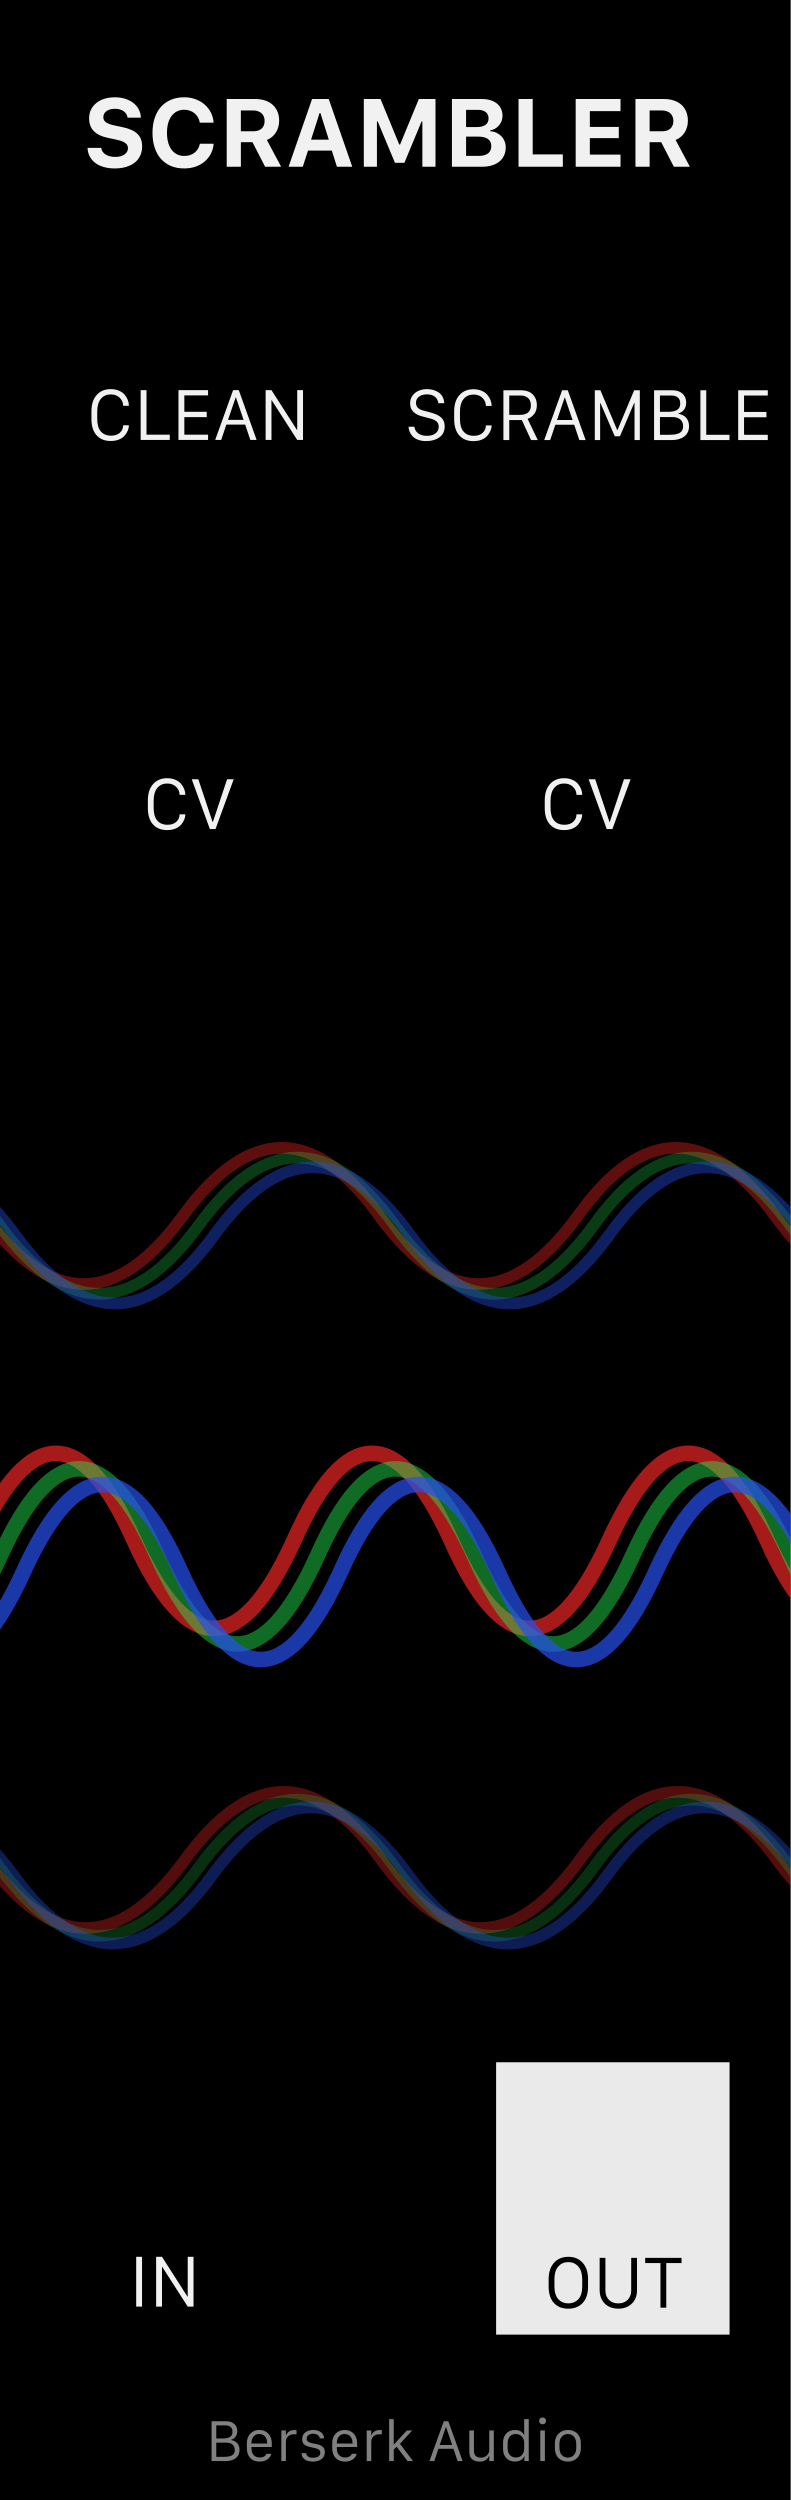
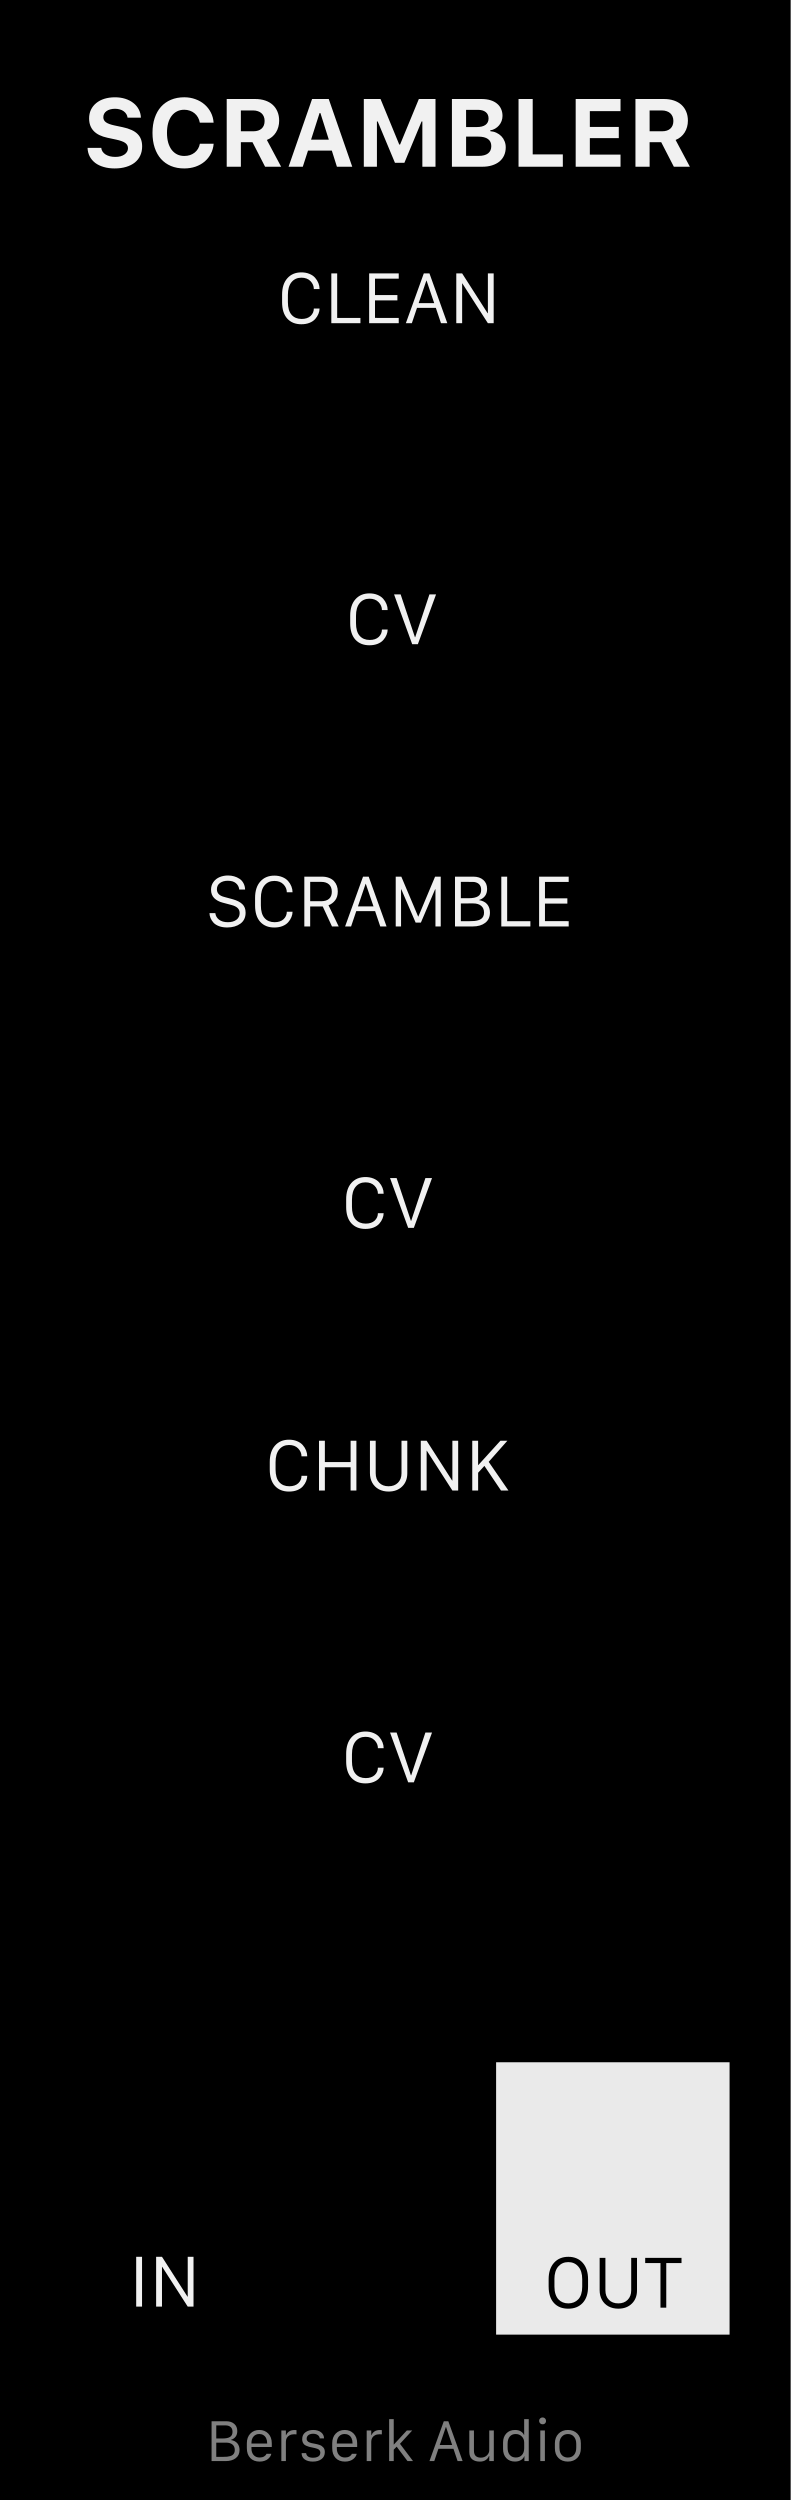
<svg xmlns="http://www.w3.org/2000/svg" width="40.64mm" height="128.5mm" viewBox="0 0 40.64 128.5" version="1.1" id="svg1">
  <defs id="defs1" />
  <g id="layer1">
    <rect style="display:inline;fill:#000000;fill-opacity:1;stroke-width:0.265" id="rect1" width="40.64" height="128.5" x="0" y="0" />
    <rect style="fill:#eaeaea;fill-opacity:1;stroke-width:0.265" id="rect5" width="12" height="14" x="25.5" y="106" />
    <path style="font-weight:bold;font-size:4.939px;font-family:Galvji;-inkscape-font-specification:'Galvji Bold';fill:#f1f1f1;stroke-width:0.265" d="m 5.204,7.602 q 0.012,0.106 0.07,0.193 0.058,0.084 0.152,0.145 0.096,0.06 0.224,0.094 0.128,0.031 0.282,0.031 0.142,0 0.26,-0.031 0.118,-0.034 0.203,-0.092 0.087,-0.06 0.135,-0.142 0.048,-0.082 0.048,-0.181 0,-0.082 -0.034,-0.15 Q 6.511,7.402 6.439,7.349 6.367,7.296 6.251,7.255 6.137,7.211 5.978,7.178 L 5.525,7.081 Q 4.58,6.883 4.58,6.088 q 0,-0.246 0.094,-0.446 0.096,-0.2 0.27,-0.342 0.174,-0.145 0.42,-0.222 0.246,-0.077 0.547,-0.077 0.287,0 0.528,0.077 0.241,0.077 0.417,0.217 0.176,0.137 0.277,0.33 0.101,0.193 0.109,0.424 H 6.557 Q 6.545,5.945 6.492,5.861 6.439,5.777 6.354,5.716 6.273,5.656 6.159,5.625 6.048,5.591 5.916,5.591 q -0.137,0 -0.248,0.031 -0.111,0.029 -0.191,0.087 -0.08,0.055 -0.123,0.137 -0.043,0.08 -0.043,0.178 0,0.162 0.133,0.26 0.135,0.099 0.441,0.164 l 0.42,0.089 q 0.263,0.055 0.451,0.142 0.191,0.084 0.311,0.205 0.123,0.121 0.181,0.28 0.058,0.159 0.058,0.362 0,0.263 -0.099,0.473 -0.096,0.21 -0.28,0.357 -0.183,0.145 -0.444,0.222 -0.26,0.08 -0.588,0.08 -0.311,0 -0.564,-0.075 Q 5.076,8.511 4.895,8.374 4.715,8.236 4.611,8.041 4.51,7.846 4.5,7.602 Z m 4.266,1.056 q -0.379,0 -0.682,-0.125 Q 8.486,8.405 8.274,8.169 8.064,7.932 7.951,7.592 7.838,7.252 7.838,6.828 q 0,-0.424 0.113,-0.762 0.113,-0.34 0.323,-0.576 0.212,-0.236 0.514,-0.362 0.304,-0.128 0.682,-0.128 0.309,0 0.576,0.099 0.268,0.096 0.468,0.27 0.2,0.174 0.323,0.412 0.123,0.239 0.142,0.523 h -0.709 Q 10.244,6.155 10.174,6.032 10.104,5.909 9.998,5.822 9.895,5.736 9.76,5.69 9.625,5.641 9.47,5.641 q -0.205,0 -0.369,0.082 -0.164,0.082 -0.28,0.236 -0.116,0.154 -0.178,0.374 -0.06,0.219 -0.06,0.494 0,0.275 0.06,0.497 0.063,0.219 0.178,0.374 0.116,0.152 0.28,0.236 0.164,0.082 0.371,0.082 0.157,0 0.292,-0.043 0.135,-0.046 0.239,-0.128 0.104,-0.082 0.174,-0.198 0.07,-0.116 0.096,-0.26 h 0.709 q -0.022,0.282 -0.145,0.516 -0.121,0.234 -0.321,0.403 -0.198,0.166 -0.465,0.26 -0.268,0.092 -0.581,0.092 z M 12.381,6.748 h 0.639 q 0.277,0 0.429,-0.14 0.152,-0.14 0.152,-0.393 0,-0.123 -0.041,-0.222 -0.041,-0.101 -0.118,-0.171 -0.075,-0.07 -0.186,-0.106 -0.109,-0.039 -0.244,-0.039 h -0.632 z m 0,1.821 H 11.653 V 5.089 h 1.461 q 0.287,0 0.516,0.077 0.229,0.077 0.388,0.222 0.159,0.145 0.244,0.352 0.087,0.205 0.087,0.465 0,0.166 -0.043,0.321 -0.041,0.152 -0.123,0.282 -0.08,0.128 -0.198,0.227 -0.118,0.099 -0.268,0.159 l 0.733,1.375 H 13.625 L 12.977,7.308 H 12.381 Z M 17.055,7.74 H 15.832 L 15.564,8.569 h -0.731 l 1.208,-3.48 h 0.856 l 1.208,3.48 H 17.317 Z M 15.989,7.178 h 0.912 L 16.469,5.813 H 16.425 Z m 2.711,1.391 V 5.089 h 0.859 l 0.962,2.339 h 0.043 l 0.965,-2.339 h 0.856 V 8.569 H 21.709 V 6.242 h -0.039 L 20.785,8.369 H 20.301 L 19.413,6.242 h -0.039 v 2.327 z m 4.529,0 V 5.089 h 1.522 q 0.253,0 0.453,0.06 0.2,0.06 0.338,0.174 0.14,0.111 0.212,0.273 0.075,0.159 0.075,0.362 0,0.137 -0.048,0.265 -0.048,0.125 -0.133,0.224 -0.084,0.099 -0.2,0.166 -0.116,0.068 -0.248,0.087 v 0.043 q 0.174,0.012 0.318,0.082 0.147,0.068 0.253,0.178 0.106,0.109 0.164,0.256 0.06,0.145 0.06,0.314 0,0.229 -0.084,0.415 -0.082,0.183 -0.239,0.314 -0.157,0.128 -0.381,0.198 -0.222,0.07 -0.499,0.07 z M 23.957,6.531 h 0.547 q 0.297,0 0.451,-0.113 0.157,-0.116 0.157,-0.328 0,-0.21 -0.142,-0.326 Q 24.827,5.646 24.564,5.646 h -0.608 z m 0.649,1.481 q 0.316,0 0.48,-0.128 0.166,-0.128 0.166,-0.374 0,-0.241 -0.171,-0.364 -0.169,-0.123 -0.492,-0.123 h -0.632 v 0.989 z m 4.324,0.557 H 26.653 V 5.089 h 0.728 v 2.846 h 1.548 z m 2.966,0 H 29.59 V 5.089 h 2.305 V 5.711 H 30.318 v 0.813 h 1.488 V 7.1 H 30.318 v 0.846 h 1.577 z m 1.495,-1.821 h 0.639 q 0.277,0 0.429,-0.14 0.152,-0.14 0.152,-0.393 0,-0.123 -0.041,-0.222 -0.041,-0.101 -0.118,-0.171 -0.075,-0.07 -0.186,-0.106 -0.109,-0.039 -0.244,-0.039 h -0.632 z m 0,1.821 H 32.662 V 5.089 h 1.461 q 0.287,0 0.516,0.077 0.229,0.077 0.388,0.222 0.159,0.145 0.244,0.352 0.087,0.205 0.087,0.465 0,0.166 -0.043,0.321 -0.041,0.152 -0.123,0.282 -0.08,0.128 -0.198,0.227 -0.118,0.099 -0.268,0.159 l 0.733,1.375 H 34.635 L 33.986,7.308 h -0.596 z" id="text1" aria-label="SCRAMBLER" />
    <path style="font-size:3.528px;font-family:Galvji;-inkscape-font-specification:Galvji;fill:#f1f1f1;stroke-width:0.265" d="M 7.301,118.56 H 7 V 116 H 7.301 Z m 1.025,0 H 8.025 V 116 h 0.301 l 1.309,2.046 H 9.649 V 116 h 0.298 v 2.56 H 9.649 l -1.313,-2.046 h -0.01 z" id="text2" aria-label="IN" />
    <path style="font-size:3.528px;font-family:Galvji;-inkscape-font-specification:Galvji;stroke-width:0.265" d="m 28.498,117.154 v 0.384 q 0,0.214 0.055,0.381 0.055,0.167 0.152,0.27 0.098,0.102 0.224,0.153 0.127,0.052 0.282,0.052 0.153,0 0.282,-0.052 0.129,-0.052 0.227,-0.153 0.1,-0.103 0.153,-0.27 0.053,-0.167 0.053,-0.381 v -0.384 q 0,-0.424 -0.2,-0.653 -0.198,-0.229 -0.517,-0.229 -0.315,0 -0.515,0.227 -0.198,0.227 -0.198,0.655 z m -0.298,0.384 v -0.384 q 0,-0.537 0.276,-0.846 0.276,-0.308 0.737,-0.308 0.463,0 0.737,0.307 0.276,0.307 0.276,0.847 v 0.384 q 0,0.537 -0.277,0.834 -0.276,0.295 -0.741,0.295 -0.467,0 -0.737,-0.295 -0.27,-0.296 -0.27,-0.834 z m 2.918,-1.485 v 1.671 q 0,0.305 0.179,0.487 0.179,0.183 0.484,0.183 0.301,0 0.482,-0.183 0.181,-0.183 0.181,-0.487 v -1.671 h 0.298 v 1.671 q 0,0.422 -0.265,0.682 -0.265,0.26 -0.696,0.26 -0.282,0 -0.501,-0.117 -0.219,-0.119 -0.339,-0.336 -0.119,-0.217 -0.119,-0.496 v -1.664 z m 3.128,2.56 h -0.298 v -2.291 h -0.785 v -0.269 h 1.867 v 0.269 h -0.784 z" id="text3" aria-label="OUT" />
-     <path style="font-size:3.528px;font-family:Galvji;-inkscape-font-specification:Galvji;fill:#f1f1f1;stroke-width:0.265" d="m 4.998,21.154 v 0.376 q 0,0.434 0.188,0.649 0.188,0.215 0.518,0.215 0.296,0 0.462,-0.155 0.165,-0.157 0.165,-0.382 h 0.295 q 0,0.136 -0.057,0.274 -0.055,0.138 -0.164,0.262 -0.107,0.124 -0.293,0.2 -0.186,0.074 -0.424,0.074 -0.458,0 -0.723,-0.291 Q 4.7,22.083 4.7,21.535 v -0.388 q 0,-0.543 0.269,-0.844 0.269,-0.303 0.723,-0.303 0.227,0 0.41,0.076 0.183,0.074 0.293,0.2 0.112,0.126 0.171,0.276 0.06,0.148 0.06,0.305 H 6.331 q 0,-0.229 -0.172,-0.407 -0.172,-0.177 -0.467,-0.177 -0.315,0 -0.505,0.227 -0.189,0.227 -0.189,0.655 z m 3.728,1.187 v 0.272 H 7.23 v -2.56 h 0.301 v 2.288 z m 1.969,0 v 0.272 H 9.173 v -2.56 h 1.521 v 0.272 H 9.475 v 0.842 h 1.151 V 21.44 H 9.475 v 0.901 z m 0.674,0.272 H 11.06 l 0.922,-2.56 h 0.291 l 0.918,2.56 h -0.324 l -0.265,-0.789 h -0.968 z m 0.756,-2.191 h -0.01 l -0.394,1.159 h 0.799 z m 1.829,2.191 h -0.301 v -2.56 h 0.301 l 1.309,2.046 h 0.014 v -2.046 h 0.298 v 2.56 H 15.276 l -1.313,-2.046 h -0.01 z" id="text4" aria-label="CLEAN" />
-     <path style="font-size:3.528px;font-family:Galvji;-inkscape-font-specification:Galvji;fill:#f1f1f1;stroke-width:0.265" d="m 21,21.934 h 0.301 q 0.021,0.205 0.189,0.336 0.169,0.131 0.458,0.131 0.272,0 0.438,-0.126 0.165,-0.126 0.165,-0.341 0,-0.16 -0.103,-0.26 -0.102,-0.102 -0.32,-0.158 l -0.458,-0.122 q -0.258,-0.067 -0.425,-0.229 -0.165,-0.162 -0.165,-0.434 0,-0.229 0.126,-0.4 0.127,-0.171 0.322,-0.25 Q 21.723,20 21.953,20 q 0.165,0 0.314,0.043 0.15,0.043 0.277,0.127 0.127,0.083 0.203,0.227 0.078,0.143 0.084,0.326 h -0.301 q -0.021,-0.202 -0.171,-0.326 -0.148,-0.126 -0.413,-0.126 -0.25,0 -0.407,0.115 -0.157,0.114 -0.157,0.322 0,0.296 0.363,0.391 l 0.448,0.121 q 0.322,0.09 0.493,0.25 0.171,0.16 0.171,0.443 0,0.365 -0.267,0.563 -0.267,0.196 -0.68,0.196 -0.236,0 -0.419,-0.067 -0.183,-0.069 -0.284,-0.179 -0.1,-0.112 -0.152,-0.236 -0.052,-0.124 -0.055,-0.257 z m 2.642,-0.773 v 0.376 q 0,0.434 0.188,0.649 0.188,0.215 0.518,0.215 0.296,0 0.462,-0.155 0.165,-0.157 0.165,-0.382 h 0.295 q 0,0.136 -0.057,0.274 -0.055,0.138 -0.164,0.262 -0.107,0.124 -0.293,0.2 -0.186,0.074 -0.424,0.074 -0.458,0 -0.723,-0.291 -0.265,-0.293 -0.265,-0.841 v -0.388 q 0,-0.543 0.269,-0.844 0.269,-0.303 0.723,-0.303 0.227,0 0.41,0.076 0.183,0.074 0.293,0.2 0.112,0.126 0.171,0.276 0.06,0.148 0.06,0.305 h -0.295 q 0,-0.229 -0.172,-0.407 -0.172,-0.177 -0.467,-0.177 -0.315,0 -0.505,0.227 -0.189,0.227 -0.189,0.655 z m 3.144,-1.101 q 0.203,0 0.363,0.064 0.16,0.062 0.255,0.169 0.095,0.105 0.143,0.238 0.048,0.133 0.048,0.286 0,0.288 -0.138,0.463 -0.138,0.176 -0.339,0.25 l 0.524,1.09 h -0.345 l -0.475,-1.028 h -0.646 v 1.028 h -0.301 v -2.56 z m -0.61,1.263 h 0.56 q 0.272,0 0.412,-0.126 0.14,-0.126 0.14,-0.358 0,-0.248 -0.143,-0.379 -0.143,-0.131 -0.394,-0.131 h -0.574 z m 2.103,1.297 h -0.308 l 0.922,-2.56 h 0.291 l 0.918,2.56 h -0.324 L 29.513,21.831 h -0.968 z m 0.756,-2.191 h -0.01 l -0.394,1.159 h 0.799 z m 1.812,2.191 h -0.274 v -2.56 h 0.288 l 0.865,2.05 h 0.01 l 0.86,-2.05 h 0.291 v 2.56 h -0.272 v -1.907 h -0.019 l -0.73,1.71 H 31.597 l -0.736,-1.71 h -0.014 z m 2.773,0 v -2.56 h 0.947 q 0.315,0 0.508,0.169 0.195,0.169 0.195,0.462 0,0.222 -0.109,0.365 -0.107,0.141 -0.298,0.202 v 0.01 q 0.133,0.022 0.238,0.076 0.107,0.053 0.174,0.136 0.069,0.083 0.105,0.191 0.036,0.107 0.036,0.233 0,0.345 -0.245,0.531 -0.243,0.186 -0.648,0.186 z m 0.301,-2.291 v 0.839 h 0.401 q 0.327,0 0.484,-0.1 0.158,-0.1 0.158,-0.327 0,-0.207 -0.122,-0.308 -0.122,-0.103 -0.319,-0.103 z m 0,1.108 v 0.911 h 0.455 q 0.136,0 0.238,-0.009 0.103,-0.01 0.2,-0.038 0.096,-0.029 0.158,-0.076 0.064,-0.047 0.102,-0.126 0.038,-0.079 0.038,-0.189 0,-0.233 -0.15,-0.353 -0.148,-0.121 -0.401,-0.121 z m 3.574,0.911 v 0.272 h -1.495 v -2.56 h 0.301 v 2.288 z m 1.969,0 v 0.272 h -1.521 v -2.56 h 1.521 v 0.272 h -1.22 v 0.842 h 1.151 v 0.272 h -1.151 v 0.901 z" id="text5" aria-label="SCRAMBLE" />
-     <path style="font-size:3.528px;font-family:Galvji;-inkscape-font-specification:Galvji;fill:#f1f1f1;stroke-width:0.265" d="m 7.898,41.154 v 0.376 q 0,0.434 0.188,0.649 0.188,0.215 0.518,0.215 0.296,0 0.462,-0.155 0.165,-0.157 0.165,-0.382 h 0.295 q 0,0.136 -0.057,0.274 -0.055,0.138 -0.164,0.262 -0.107,0.124 -0.293,0.2 -0.186,0.074 -0.424,0.074 -0.458,0 -0.723,-0.291 Q 7.6,42.083 7.6,41.535 v -0.388 q 0,-0.543 0.269,-0.844 0.269,-0.303 0.723,-0.303 0.227,0 0.41,0.076 0.183,0.074 0.293,0.2 0.112,0.126 0.171,0.276 0.06,0.148 0.06,0.305 H 9.231 q 0,-0.229 -0.172,-0.407 -0.172,-0.177 -0.467,-0.177 -0.315,0 -0.505,0.227 -0.189,0.227 -0.189,0.655 z m 3.18,1.459 H 10.787 L 9.855,40.053 h 0.338 l 0.734,2.198 h 0.015 l 0.73,-2.198 h 0.341 z" id="text6" aria-label="CV" />
-     <path style="font-size:3.528px;font-family:Galvji;-inkscape-font-specification:Galvji;fill:#f1f1f1;stroke-width:0.265" d="m 28.298,41.154 v 0.376 q 0,0.434 0.188,0.649 0.188,0.215 0.518,0.215 0.296,0 0.462,-0.155 0.165,-0.157 0.165,-0.382 h 0.295 q 0,0.136 -0.057,0.274 -0.055,0.138 -0.164,0.262 -0.107,0.124 -0.293,0.2 -0.186,0.074 -0.424,0.074 -0.458,0 -0.723,-0.291 Q 28,42.083 28,41.535 v -0.388 q 0,-0.543 0.269,-0.844 0.269,-0.303 0.723,-0.303 0.227,0 0.41,0.076 0.183,0.074 0.293,0.2 0.112,0.126 0.171,0.276 0.06,0.148 0.06,0.305 h -0.295 q 0,-0.229 -0.172,-0.407 -0.172,-0.177 -0.467,-0.177 -0.315,0 -0.505,0.227 -0.189,0.227 -0.189,0.655 z m 3.18,1.459 h -0.291 l -0.932,-2.56 h 0.338 l 0.734,2.198 h 0.015 l 0.73,-2.198 h 0.341 z" id="text7" aria-label="CV" />
-     <path style="fill:none;stroke:#ee2525;stroke-width:0.6;stroke-opacity:0.4" id="wave-r2" d="M -10.2,63 Q -5.1,56 0,63 Q 5.1,70 10.2,63 Q 15.3,56 20.3,63 Q 25.4,70 30.5,63 Q 35.5,56 40.64,63 Q 45.7,70 50.8,63" transform="translate(-0.8,-0.5)" />
-     <path style="fill:none;stroke:#25ee50;stroke-width:0.6;stroke-opacity:0.25" id="wave-g2" d="M -10.2,63 Q -5.1,56 0,63 Q 5.1,70 10.2,63 Q 15.3,56 20.3,63 Q 25.4,70 30.5,63 Q 35.5,56 40.64,63 Q 45.7,70 50.8,63" />
-     <path style="fill:none;stroke:#2550ee;stroke-width:0.6;stroke-opacity:0.4" id="wave-b2" d="M -10.2,63 Q -5.1,56 0,63 Q 5.1,70 10.2,63 Q 15.3,56 20.3,63 Q 25.4,70 30.5,63 Q 35.5,56 40.64,63 Q 45.7,70 50.8,63" transform="translate(0.8,0.5)" />
-     <path style="fill:none;stroke:#ee2525;stroke-width:0.8;stroke-opacity:0.7" id="wave-r1" d="M -8.1,80 Q -4.1,89 0,80 Q 4.1,71 8.1,80 Q 12.2,89 16.3,80 Q 20.3,71 24.4,80 Q 28.4,89 32.5,80 Q 36.6,71 40.64,80 Q 44.7,89 48.8,80" transform="translate(-1.2,-0.8)" />
-     <path style="fill:none;stroke:#25ee50;stroke-width:0.8;stroke-opacity:0.45" id="wave-g1" d="M -8.1,80 Q -4.1,89 0,80 Q 4.1,71 8.1,80 Q 12.2,89 16.3,80 Q 20.3,71 24.4,80 Q 28.4,89 32.5,80 Q 36.6,71 40.64,80 Q 44.7,89 48.8,80" />
-     <path style="fill:none;stroke:#2550ee;stroke-width:0.8;stroke-opacity:0.7" id="wave-b1" d="M -8.1,80 Q -4.1,89 0,80 Q 4.1,71 8.1,80 Q 12.2,89 16.3,80 Q 20.3,71 24.4,80 Q 28.4,89 32.5,80 Q 36.6,71 40.64,80 Q 44.7,89 48.8,80" transform="translate(1.2,0.8)" />
-     <path style="fill:none;stroke:#ee2525;stroke-width:0.6;stroke-opacity:0.35" id="wave-r3" d="M -10.2,96 Q -5.1,89 0,96 Q 5.1,103 10.2,96 Q 15.3,89 20.3,96 Q 25.4,103 30.5,96 Q 35.5,89 40.64,96 Q 45.7,103 50.8,96" transform="translate(-0.7,-0.4)" />
-     <path style="fill:none;stroke:#25ee50;stroke-width:0.6;stroke-opacity:0.2" id="wave-g3" d="M -10.2,96 Q -5.1,89 0,96 Q 5.1,103 10.2,96 Q 15.3,89 20.3,96 Q 25.4,103 30.5,96 Q 35.5,89 40.64,96 Q 45.7,103 50.8,96" />
-     <path style="fill:none;stroke:#2550ee;stroke-width:0.6;stroke-opacity:0.35" id="wave-b3" d="M -10.2,96 Q -5.1,89 0,96 Q 5.1,103 10.2,96 Q 15.3,89 20.3,96 Q 25.4,103 30.5,96 Q 35.5,89 40.64,96 Q 45.7,103 50.8,96" transform="translate(0.7,0.4)" />
+     <path style="font-size:3.528px;font-family:Galvji;-inkscape-font-specification:Galvji;fill:#f1f1f1;stroke-width:0.265" d="m 14.798,15.154 v 0.376 q 0,0.434 0.188,0.649 0.188,0.215 0.518,0.215 0.296,0 0.462,-0.155 0.165,-0.157 0.165,-0.382 h 0.295 q 0,0.136 -0.057,0.274 -0.055,0.138 -0.164,0.262 -0.107,0.124 -0.293,0.2 -0.186,0.074 -0.424,0.074 -0.458,0 -0.723,-0.291 Q 14.5,16.083 14.5,15.535 v -0.388 q 0,-0.543 0.269,-0.844 Q 15.037,14 15.492,14 q 0.227,0 0.41,0.076 0.183,0.074 0.293,0.2 0.112,0.126 0.171,0.276 0.06,0.148 0.06,0.305 h -0.295 q 0,-0.229 -0.172,-0.407 -0.172,-0.177 -0.467,-0.177 -0.315,0 -0.505,0.227 -0.189,0.227 -0.189,0.655 z m 3.728,1.187 v 0.272 H 17.03 v -2.56 h 0.301 v 2.288 z m 1.969,0 v 0.272 h -1.521 v -2.56 h 1.521 v 0.272 h -1.22 v 0.842 h 1.151 v 0.272 h -1.151 v 0.901 z m 0.674,0.272 h -0.308 l 0.922,-2.56 h 0.291 l 0.918,2.56 H 22.667 l -0.265,-0.789 h -0.968 z m 0.756,-2.191 h -0.01 L 21.519,15.581 h 0.799 z m 1.829,2.191 h -0.301 v -2.56 h 0.301 l 1.309,2.046 h 0.014 v -2.046 h 0.298 v 2.56 h -0.298 l -1.313,-2.046 h -0.01 z" id="text4" aria-label="CLEAN" />
+     <path style="font-size:3.528px;font-family:Galvji;-inkscape-font-specification:Galvji;fill:#f1f1f1;stroke-width:0.265" d="m 10.767,46.934 h 0.301 q 0.021,0.205 0.189,0.336 0.169,0.131 0.458,0.131 0.272,0 0.438,-0.126 0.165,-0.126 0.165,-0.341 0,-0.16 -0.103,-0.26 -0.102,-0.102 -0.32,-0.158 L 11.437,46.394 q -0.258,-0.067 -0.425,-0.229 -0.165,-0.162 -0.165,-0.434 0,-0.229 0.126,-0.4 0.127,-0.171 0.322,-0.25 Q 11.491,45 11.72,45 q 0.165,0 0.314,0.043 0.15,0.043 0.277,0.127 0.127,0.083 0.203,0.227 0.078,0.143 0.084,0.326 h -0.301 q -0.021,-0.202 -0.171,-0.326 -0.148,-0.126 -0.413,-0.126 -0.25,0 -0.407,0.115 -0.157,0.114 -0.157,0.322 0,0.296 0.363,0.391 l 0.448,0.121 q 0.322,0.09 0.493,0.25 0.171,0.16 0.171,0.443 0,0.365 -0.267,0.563 -0.267,0.196 -0.68,0.196 -0.236,0 -0.419,-0.067 -0.183,-0.069 -0.284,-0.179 -0.1,-0.112 -0.152,-0.236 -0.052,-0.124 -0.055,-0.257 z m 2.642,-0.773 v 0.376 q 0,0.434 0.188,0.649 0.188,0.215 0.518,0.215 0.296,0 0.462,-0.155 0.165,-0.157 0.165,-0.382 h 0.295 q 0,0.136 -0.057,0.274 -0.055,0.138 -0.164,0.262 -0.107,0.124 -0.293,0.2 -0.186,0.074 -0.424,0.074 -0.458,0 -0.723,-0.291 -0.265,-0.293 -0.265,-0.841 v -0.388 q 0,-0.543 0.269,-0.844 0.269,-0.303 0.723,-0.303 0.227,0 0.41,0.076 0.183,0.074 0.293,0.2 0.112,0.126 0.171,0.276 0.06,0.148 0.06,0.305 h -0.295 q 0,-0.229 -0.172,-0.407 -0.172,-0.177 -0.467,-0.177 -0.315,0 -0.505,0.227 -0.189,0.227 -0.189,0.655 z m 3.144,-1.101 q 0.203,0 0.363,0.064 0.16,0.062 0.255,0.169 0.095,0.105 0.143,0.238 0.048,0.133 0.048,0.286 0,0.288 -0.138,0.463 -0.138,0.176 -0.339,0.25 l 0.524,1.09 h -0.345 L 16.589,46.592 h -0.646 v 1.028 h -0.301 v -2.56 z m -0.61,1.263 h 0.56 q 0.272,0 0.412,-0.126 0.14,-0.126 0.14,-0.358 0,-0.248 -0.143,-0.379 -0.143,-0.131 -0.394,-0.131 h -0.574 z m 2.103,1.297 h -0.308 l 0.922,-2.56 h 0.291 l 0.918,2.56 h -0.324 L 19.28,46.831 h -0.968 z m 0.756,-2.191 h -0.01 l -0.394,1.159 h 0.799 z m 1.812,2.191 h -0.274 v -2.56 h 0.288 l 0.865,2.05 h 0.01 l 0.86,-2.05 h 0.291 v 2.56 H 22.382 v -1.907 h -0.019 l -0.73,1.71 h -0.269 l -0.736,-1.71 h -0.014 z m 2.773,0 v -2.56 h 0.947 q 0.315,0 0.508,0.169 0.195,0.169 0.195,0.462 0,0.222 -0.109,0.365 -0.107,0.141 -0.298,0.202 v 0.01 q 0.133,0.022 0.238,0.076 0.107,0.053 0.174,0.136 0.069,0.083 0.105,0.191 0.036,0.107 0.036,0.233 0,0.345 -0.245,0.531 Q 24.697,47.62 24.293,47.62 Z m 0.301,-2.291 v 0.839 h 0.401 q 0.327,0 0.484,-0.1 0.158,-0.1 0.158,-0.327 0,-0.207 -0.122,-0.308 -0.122,-0.103 -0.319,-0.103 z m 0,1.108 v 0.911 h 0.455 q 0.136,0 0.238,-0.009 0.103,-0.01 0.2,-0.038 0.096,-0.029 0.158,-0.076 0.064,-0.047 0.102,-0.126 0.038,-0.079 0.038,-0.189 0,-0.233 -0.15,-0.353 -0.148,-0.121 -0.401,-0.121 z m 3.574,0.911 v 0.272 h -1.495 v -2.56 h 0.301 v 2.288 z m 1.969,0 v 0.272 h -1.521 v -2.56 h 1.521 v 0.272 h -1.22 v 0.842 h 1.151 v 0.272 h -1.151 v 0.901 z" id="text5" aria-label="SCRAMBLE" />
+     <path style="font-size:3.528px;font-family:Galvji;-inkscape-font-specification:Galvji;fill:#f1f1f1;stroke-width:0.265" d="m 18.298,31.654 v 0.376 q 0,0.434 0.188,0.649 0.188,0.215 0.518,0.215 0.296,0 0.462,-0.155 0.165,-0.157 0.165,-0.382 h 0.295 q 0,0.136 -0.057,0.274 -0.055,0.138 -0.164,0.262 -0.107,0.124 -0.293,0.2 -0.186,0.074 -0.424,0.074 -0.458,0 -0.723,-0.291 Q 18,32.583 18,32.035 V 31.647 Q 18,31.105 18.269,30.803 18.537,30.5 18.992,30.5 q 0.227,0 0.41,0.076 0.183,0.074 0.293,0.2 0.112,0.126 0.171,0.276 0.06,0.148 0.06,0.305 h -0.295 q 0,-0.229 -0.172,-0.407 -0.172,-0.177 -0.467,-0.177 -0.315,0 -0.505,0.227 -0.189,0.227 -0.189,0.655 z m 3.18,1.459 h -0.291 L 20.255,30.553 h 0.338 l 0.734,2.198 h 0.015 l 0.73,-2.198 H 22.413 Z" id="text6" aria-label="CV" />
+     <path style="font-size:3.528px;font-family:Galvji;-inkscape-font-specification:Galvji;fill:#f1f1f1;stroke-width:0.265" d="m 18.091,61.654 v 0.376 q 0,0.434 0.188,0.649 0.188,0.215 0.518,0.215 0.296,0 0.462,-0.155 0.165,-0.157 0.165,-0.382 h 0.295 q 0,0.136 -0.057,0.274 -0.055,0.138 -0.164,0.262 -0.107,0.124 -0.293,0.2 -0.186,0.074 -0.424,0.074 -0.458,0 -0.723,-0.291 -0.265,-0.293 -0.265,-0.841 v -0.388 q 0,-0.543 0.269,-0.844 Q 18.331,60.5 18.786,60.5 q 0.227,0 0.41,0.076 0.183,0.074 0.293,0.2 0.112,0.126 0.171,0.276 0.06,0.148 0.06,0.305 h -0.295 q 0,-0.229 -0.172,-0.407 -0.172,-0.177 -0.467,-0.177 -0.315,0 -0.505,0.227 -0.189,0.227 -0.189,0.655 z m 3.18,1.459 h -0.291 l -0.932,-2.56 h 0.338 l 0.734,2.198 h 0.015 l 0.73,-2.198 h 0.341 z" id="text7" aria-label="CV" />
    <path d="m 10.875,126.5 v -2.048 h 0.758 q 0.252,0 0.407,0.135 0.156,0.135 0.156,0.369 0,0.178 -0.087,0.292 -0.085,0.113 -0.238,0.161 v 0.008 q 0.106,0.018 0.19,0.061 0.085,0.043 0.139,0.109 0.055,0.066 0.084,0.153 0.029,0.085 0.029,0.186 0,0.276 -0.196,0.424 Q 11.922,126.5 11.598,126.5 Z m 0.241,-1.833 v 0.671 h 0.321 q 0.262,0 0.387,-0.08 0.127,-0.08 0.127,-0.262 0,-0.165 -0.098,-0.247 -0.098,-0.083 -0.255,-0.083 z m 0,0.886 v 0.729 h 0.364 q 0.109,0 0.19,-0.007 0.083,-0.008 0.16,-0.03 0.077,-0.023 0.127,-0.061 0.051,-0.037 0.081,-0.101 0.03,-0.063 0.03,-0.152 0,-0.186 -0.12,-0.282 -0.119,-0.097 -0.321,-0.097 z m 2.231,0.973 q -0.309,0 -0.484,-0.185 -0.175,-0.186 -0.175,-0.502 v -0.255 q 0,-0.31 0.179,-0.497 0.179,-0.187 0.462,-0.187 0.282,0 0.462,0.187 0.179,0.187 0.179,0.497 v 0.193 h -1.045 v 0.08 q 0,0.2 0.11,0.329 0.112,0.13 0.311,0.13 0.138,0 0.23,-0.055 0.094,-0.057 0.12,-0.135 h 0.249 q -0.011,0.066 -0.052,0.132 -0.041,0.066 -0.112,0.128 -0.07,0.062 -0.185,0.101 -0.113,0.039 -0.251,0.039 z m -0.422,-0.93 h 0.806 v -0.028 q 0,-0.138 -0.051,-0.243 -0.05,-0.105 -0.142,-0.16 -0.091,-0.057 -0.211,-0.057 -0.181,0 -0.292,0.125 -0.11,0.124 -0.11,0.333 z M 14.461,126.5 v -1.575 h 0.234 v 0.244 h 0.012 q 0.04,-0.106 0.145,-0.186 0.105,-0.08 0.296,-0.08 0.029,0 0.092,0.006 v 0.218 q -0.034,-0.006 -0.121,-0.006 -0.138,0 -0.236,0.054 -0.096,0.052 -0.143,0.138 -0.045,0.084 -0.045,0.193 V 126.5 Z m 1.072,-1.127 q 0,-0.233 0.164,-0.353 0.165,-0.12 0.409,-0.12 0.123,0 0.226,0.033 0.103,0.033 0.175,0.091 0.072,0.057 0.11,0.136 0.039,0.08 0.039,0.175 h -0.22 q -0.005,-0.061 -0.041,-0.113 -0.036,-0.054 -0.114,-0.091 -0.079,-0.037 -0.185,-0.037 -0.098,0 -0.172,0.029 -0.074,0.029 -0.119,0.088 -0.043,0.058 -0.043,0.135 0,0.055 0.022,0.095 0.023,0.04 0.052,0.063 0.029,0.022 0.084,0.043 0.057,0.021 0.092,0.028 0.036,0.007 0.105,0.021 0.005,0 0.01,0.001 0.005,0.001 0.011,0.001 0.005,0 0.011,0.004 0.083,0.014 0.143,0.029 0.061,0.014 0.128,0.037 0.068,0.022 0.113,0.054 0.045,0.032 0.085,0.076 0.041,0.044 0.059,0.105 0.019,0.061 0.019,0.135 0,0.229 -0.169,0.358 -0.169,0.13 -0.448,0.13 -0.258,0 -0.418,-0.113 -0.158,-0.114 -0.158,-0.321 h 0.232 q 0.034,0.236 0.356,0.236 0.127,0 0.212,-0.036 0.087,-0.036 0.124,-0.091 0.037,-0.057 0.037,-0.134 0,-0.052 -0.022,-0.092 -0.021,-0.04 -0.051,-0.063 -0.03,-0.025 -0.091,-0.047 -0.059,-0.022 -0.105,-0.032 -0.044,-0.01 -0.127,-0.028 -0.109,-0.022 -0.172,-0.037 -0.063,-0.017 -0.143,-0.051 -0.08,-0.034 -0.123,-0.076 -0.041,-0.043 -0.07,-0.109 -0.028,-0.068 -0.028,-0.16 z m 2.202,1.153 q -0.309,0 -0.484,-0.185 -0.175,-0.186 -0.175,-0.502 v -0.255 q 0,-0.31 0.179,-0.497 0.179,-0.187 0.462,-0.187 0.282,0 0.462,0.187 0.179,0.187 0.179,0.497 v 0.193 h -1.045 v 0.08 q 0,0.2 0.11,0.329 0.112,0.13 0.311,0.13 0.138,0 0.23,-0.055 0.094,-0.057 0.12,-0.135 h 0.249 q -0.011,0.066 -0.052,0.132 -0.041,0.066 -0.112,0.128 -0.07,0.062 -0.185,0.101 -0.113,0.039 -0.251,0.039 z m -0.422,-0.93 h 0.806 v -0.028 q 0,-0.138 -0.051,-0.243 -0.05,-0.105 -0.142,-0.16 -0.091,-0.057 -0.211,-0.057 -0.181,0 -0.292,0.125 -0.11,0.124 -0.11,0.333 z M 18.848,126.5 v -1.575 h 0.234 v 0.244 h 0.012 q 0.04,-0.106 0.145,-0.186 0.105,-0.08 0.296,-0.08 0.029,0 0.092,0.006 v 0.218 q -0.034,-0.006 -0.121,-0.006 -0.138,0 -0.236,0.054 -0.096,0.052 -0.143,0.138 -0.045,0.084 -0.045,0.193 V 126.5 Z m 1.39,-0.588 V 126.5 h -0.236 v -2.157 h 0.236 v 1.305 h 0.008 l 0.666,-0.723 h 0.278 l -0.631,0.686 0.671,0.889 h -0.284 l -0.557,-0.74 z M 22.321,126.5 h -0.247 l 0.737,-2.048 h 0.233 L 23.779,126.5 h -0.259 l -0.212,-0.631 h -0.774 z m 0.605,-1.753 h -0.008 l -0.316,0.927 h 0.639 z m 2.456,0.178 V 126.5 h -0.234 v -0.26 h -0.015 q -0.04,0.114 -0.16,0.201 -0.119,0.085 -0.307,0.085 -0.252,0 -0.398,-0.12 -0.145,-0.121 -0.145,-0.379 v -1.102 h 0.238 v 1.042 q 0,0.356 0.358,0.356 0.182,0 0.305,-0.114 0.124,-0.116 0.124,-0.273 v -1.01 z m 1.09,-0.025 q 0.183,0 0.299,0.074 0.117,0.074 0.16,0.181 h 0.011 v -0.812 h 0.236 V 126.5 h -0.223 v -0.249 h -0.012 q -0.03,0.106 -0.157,0.19 -0.127,0.083 -0.321,0.083 -0.273,0 -0.441,-0.176 -0.167,-0.176 -0.167,-0.473 v -0.327 q 0,-0.289 0.167,-0.469 0.168,-0.179 0.449,-0.179 z m 0.032,0.209 q -0.192,0 -0.303,0.132 -0.11,0.131 -0.11,0.367 v 0.207 q 0,0.237 0.113,0.369 0.114,0.132 0.309,0.132 0.196,0 0.313,-0.127 0.117,-0.128 0.117,-0.347 v -0.295 q 0,-0.189 -0.124,-0.313 -0.123,-0.125 -0.314,-0.125 z M 27.771,126.5 v -1.575 H 28.007 V 126.5 Z m -0.061,-2.066 q 0,-0.077 0.051,-0.127 0.052,-0.051 0.127,-0.051 0.077,0 0.127,0.051 0.051,0.05 0.051,0.127 0,0.052 -0.023,0.092 -0.022,0.04 -0.063,0.062 -0.041,0.021 -0.091,0.021 -0.074,0 -0.127,-0.05 -0.051,-0.05 -0.051,-0.125 z m 1.479,0.466 q 0.295,0 0.481,0.183 0.186,0.183 0.186,0.504 v 0.249 q 0,0.321 -0.187,0.506 -0.187,0.183 -0.48,0.183 -0.299,0 -0.484,-0.182 Q 28.521,126.161 28.521,125.837 v -0.249 q 0,-0.31 0.189,-0.499 0.189,-0.189 0.48,-0.189 z m -0.434,0.714 v 0.197 q 0,0.156 0.051,0.269 0.052,0.113 0.15,0.175 0.098,0.062 0.233,0.062 0.203,0 0.316,-0.136 0.114,-0.136 0.114,-0.369 v -0.197 q 0,-0.23 -0.117,-0.367 -0.116,-0.138 -0.313,-0.138 -0.196,0 -0.316,0.139 -0.119,0.138 -0.119,0.365 z" id="brand-text" style="font-size:2.822px;font-family:Galvji;-inkscape-font-specification:Galvji;text-anchor:middle;fill:#808080" aria-label="Berserk Audio" />
+     <path style="font-size:3.528px;font-family:Galvji;-inkscape-font-specification:Galvji;fill:#f1f1f1;stroke-width:0.265" d="m 18.091,90.154 v 0.376 q 0,0.434 0.188,0.649 0.188,0.215 0.518,0.215 0.296,0 0.462,-0.155 0.165,-0.157 0.165,-0.382 h 0.295 q 0,0.136 -0.057,0.274 -0.055,0.138 -0.164,0.262 -0.107,0.124 -0.293,0.2 -0.186,0.074 -0.424,0.074 -0.458,0 -0.723,-0.291 -0.265,-0.293 -0.265,-0.841 v -0.388 q 0,-0.543 0.269,-0.844 Q 18.331,89 18.786,89 q 0.227,0 0.41,0.076 0.183,0.074 0.293,0.2 0.112,0.126 0.171,0.276 0.06,0.148 0.06,0.305 h -0.295 q 0,-0.229 -0.172,-0.407 -0.172,-0.177 -0.467,-0.177 -0.315,0 -0.505,0.227 -0.189,0.227 -0.189,0.655 z m 3.18,1.459 h -0.291 l -0.932,-2.56 h 0.338 l 0.734,2.198 h 0.015 l 0.73,-2.198 h 0.341 z" id="path4" aria-label="CV" />
+     <path d="m 14.164,75.154 v 0.376 q 0,0.434 0.188,0.649 0.188,0.215 0.518,0.215 0.296,0 0.462,-0.155 0.165,-0.157 0.165,-0.382 h 0.295 q 0,0.136 -0.057,0.274 -0.055,0.138 -0.164,0.262 -0.107,0.124 -0.293,0.2 -0.186,0.074 -0.424,0.074 -0.458,0 -0.723,-0.291 -0.265,-0.293 -0.265,-0.841 v -0.388 q 0,-0.543 0.269,-0.844 Q 14.403,74 14.858,74 q 0.227,0 0.41,0.076 0.183,0.074 0.293,0.2 0.112,0.126 0.171,0.276 0.06,0.148 0.06,0.305 h -0.295 q 0,-0.229 -0.172,-0.407 -0.172,-0.177 -0.467,-0.177 -0.315,0 -0.505,0.227 -0.189,0.227 -0.189,0.655 z m 4.155,1.459 h -0.298 v -1.194 h -1.323 v 1.194 h -0.301 v -2.56 h 0.301 v 1.097 h 1.323 v -1.097 h 0.298 z m 0.992,-2.56 v 1.671 q 0,0.305 0.179,0.487 0.179,0.183 0.484,0.183 0.301,0 0.482,-0.183 0.181,-0.183 0.181,-0.487 v -1.671 h 0.298 v 1.671 q 0,0.422 -0.265,0.682 -0.265,0.26 -0.696,0.26 -0.282,0 -0.501,-0.117 -0.219,-0.119 -0.339,-0.336 -0.119,-0.217 -0.119,-0.496 v -1.664 z m 2.618,2.56 h -0.301 v -2.56 h 0.301 l 1.309,2.046 h 0.014 v -2.046 h 0.298 v 2.56 h -0.298 l -1.313,-2.046 h -0.01 z m 4.151,-2.56 -0.961,1.087 1.015,1.473 h -0.382 l -0.854,-1.266 -0.322,0.351 v 0.915 H 24.274 v -2.56 h 0.301 v 1.251 h 0.01 l 1.137,-1.251 z" id="text8" style="font-size:3.528px;font-family:Galvji;-inkscape-font-specification:Galvji;fill:#f1f1f1;stroke-width:0.265" aria-label="CHUNK" />
  </g>
  <g id="layer3" style="display:none">
-     <circle style="fill:#ff0000;fill-opacity:1;stroke-width:0.265" id="path5" cx="10" cy="30.5" r="5.5" />
-     <circle style="fill:#ff0000;fill-opacity:1;stroke-width:0.265" id="circle6" cx="30" cy="30.5" r="5.5" />
+     <circle style="fill:#ff0000;fill-opacity:1;stroke-width:0.265" id="path5" cx="20" cy="23.5" r="5.5" />
+     <circle style="fill:#ff0000;fill-opacity:1;stroke-width:0.265" id="circle6" cx="20" cy="54" r="5.5" />
    <circle style="fill:#00ff00;fill-opacity:1;stroke-width:0.265" id="circle7" cx="8.5" cy="110.5" r="3.5" />
    <circle style="fill:#0000ff;fill-opacity:1;stroke-width:0.265" id="circle8" cx="31.5" cy="110.5" r="3.5" />
-     <circle style="fill:#00ff00;fill-opacity:1;stroke-width:0.265" id="circle1" cx="30.4" cy="48.5" r="3.5" />
-     <circle style="fill:#00ff00;fill-opacity:1;stroke-width:0.265" id="circle2" cx="9.9" cy="48.5" r="3.5" />
-     <circle style="fill:#ff0000;fill-opacity:1;stroke-width:0.265" id="circle3" cx="20" cy="75" r="5.5" />
+     <circle style="fill:#00ff00;fill-opacity:1;stroke-width:0.265" id="circle1" cx="20" cy="67.5" r="3.5" />
+     <circle style="fill:#00ff00;fill-opacity:1;stroke-width:0.265" id="circle2" cx="20.1" cy="37.5" r="3.5" />
+     <circle style="fill:#ff0000;fill-opacity:1;stroke-width:0.265" id="circle3" cx="20" cy="83" r="5.5" />
+     <circle style="fill:#00ff00;fill-opacity:1;stroke-width:0.265" id="circle4" cx="20" cy="95.5" r="3.5" />
  </g>
</svg>
